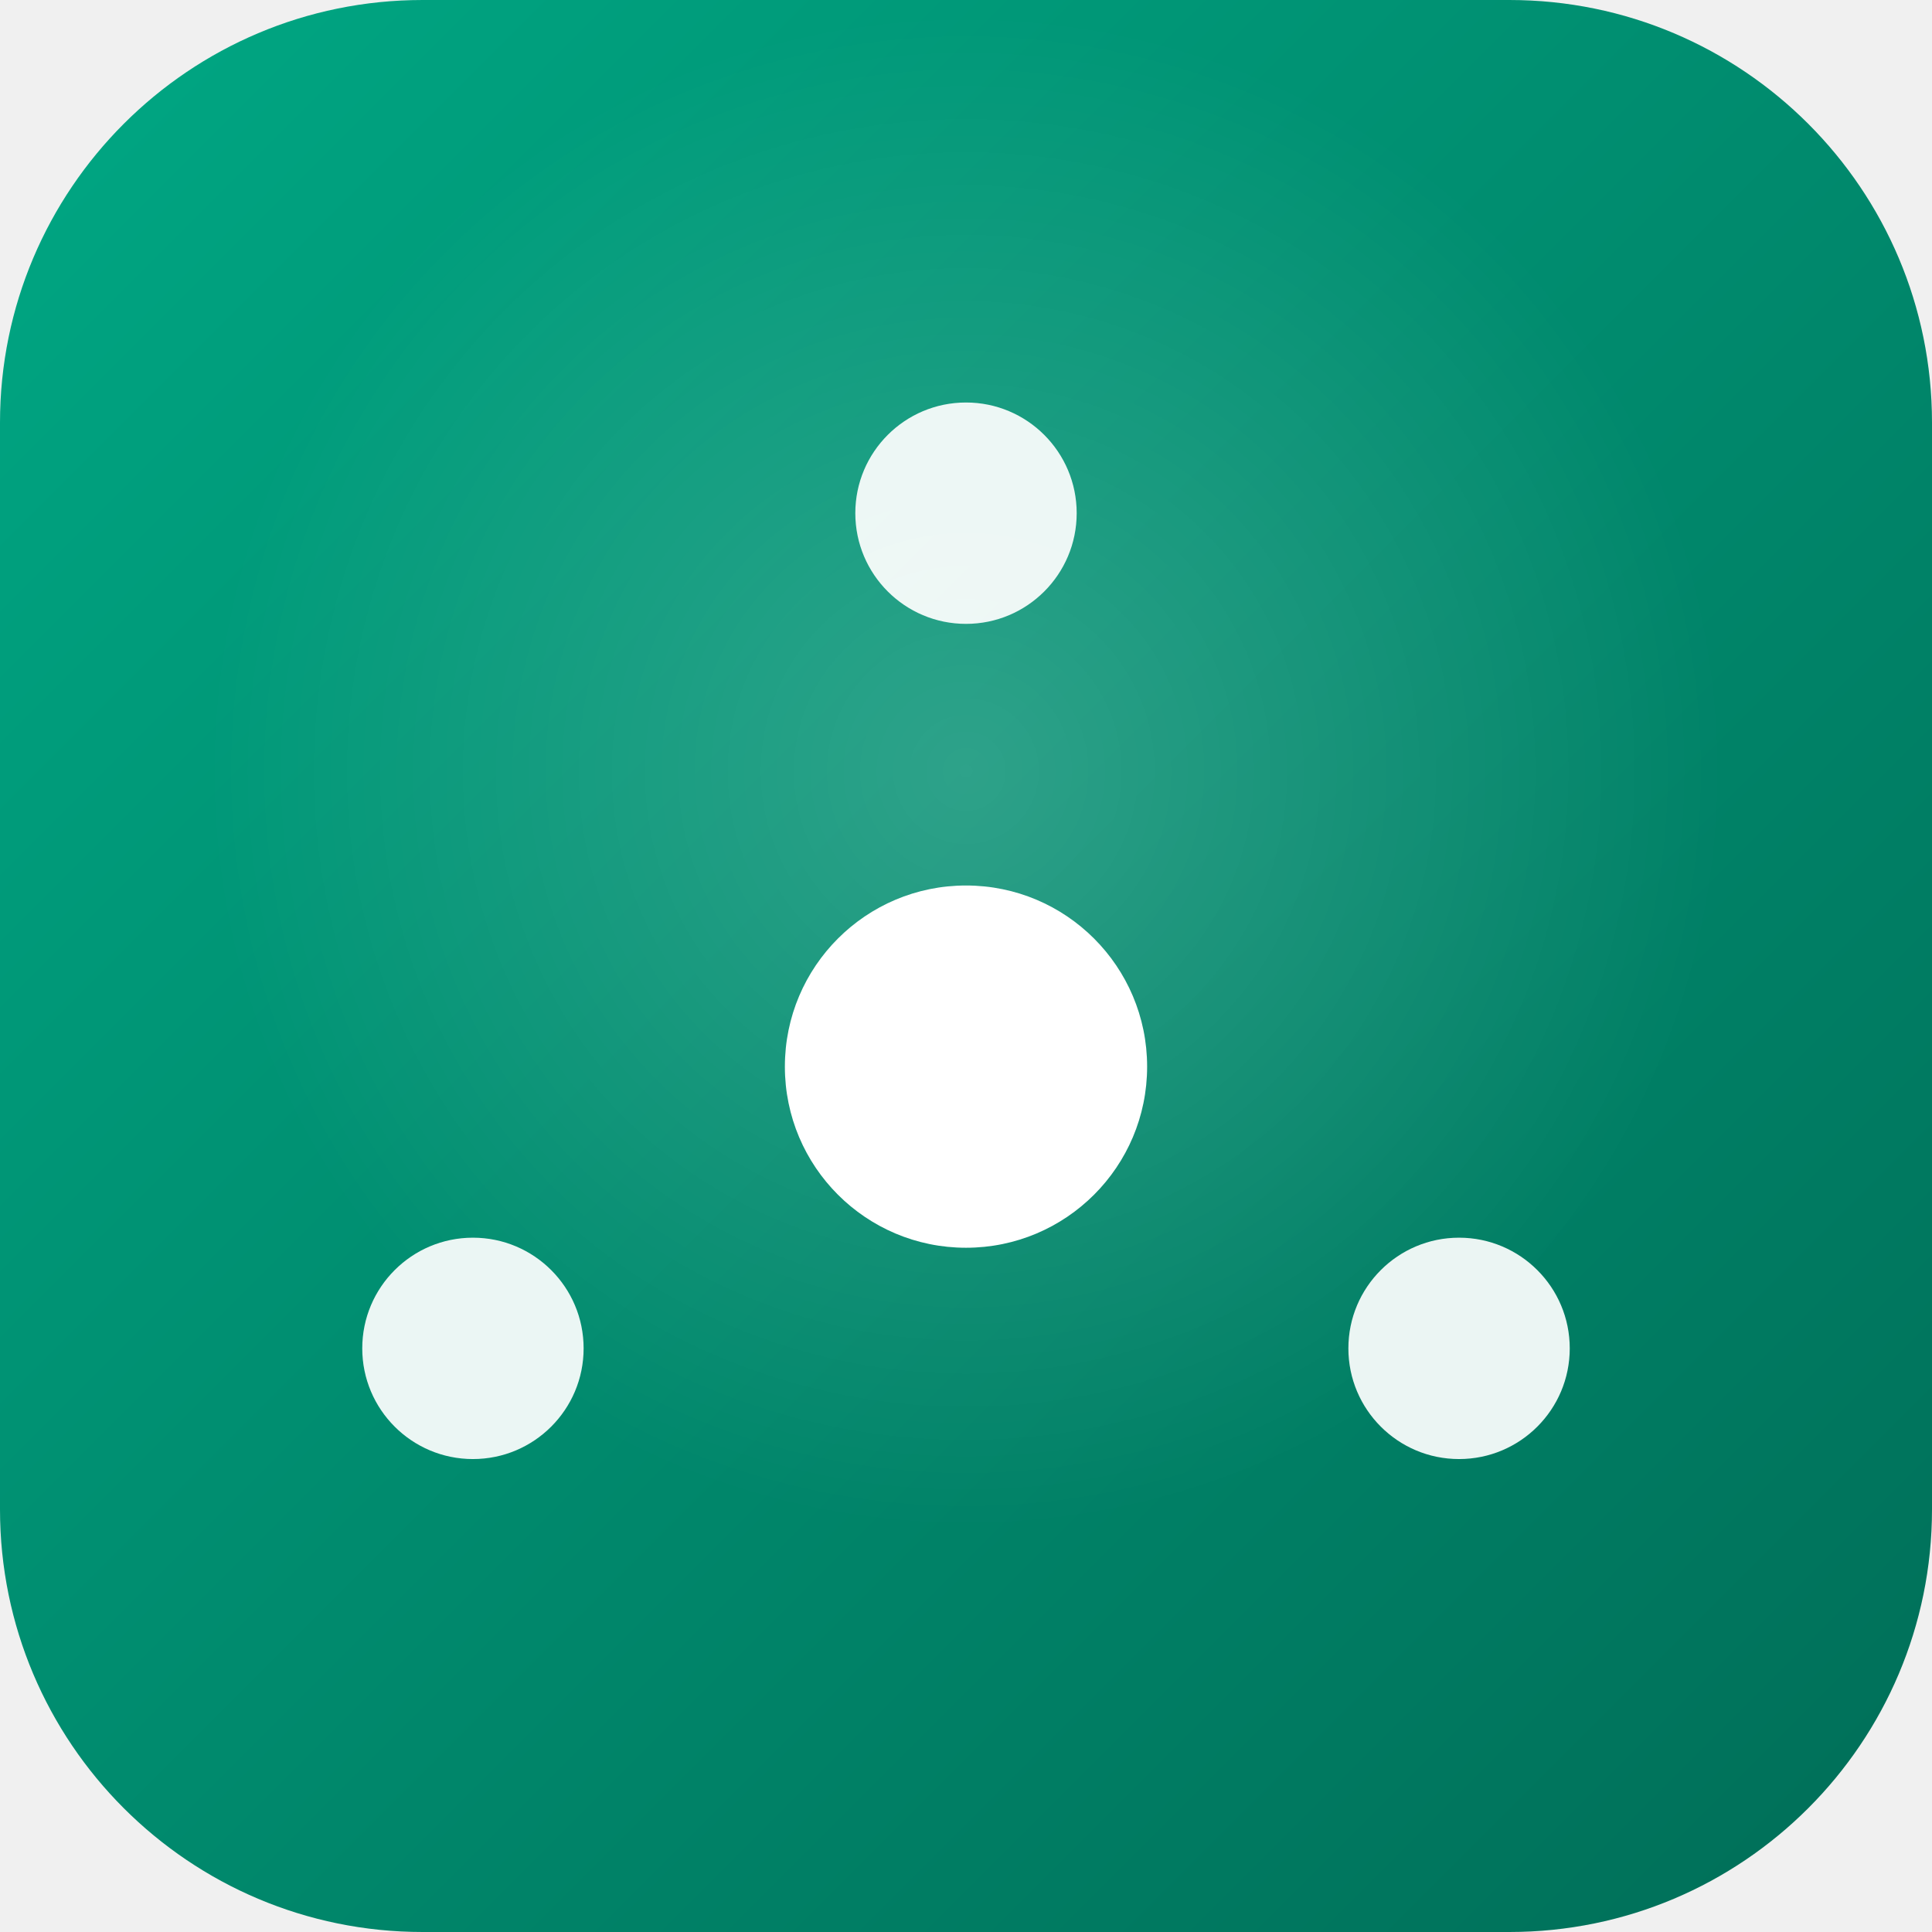
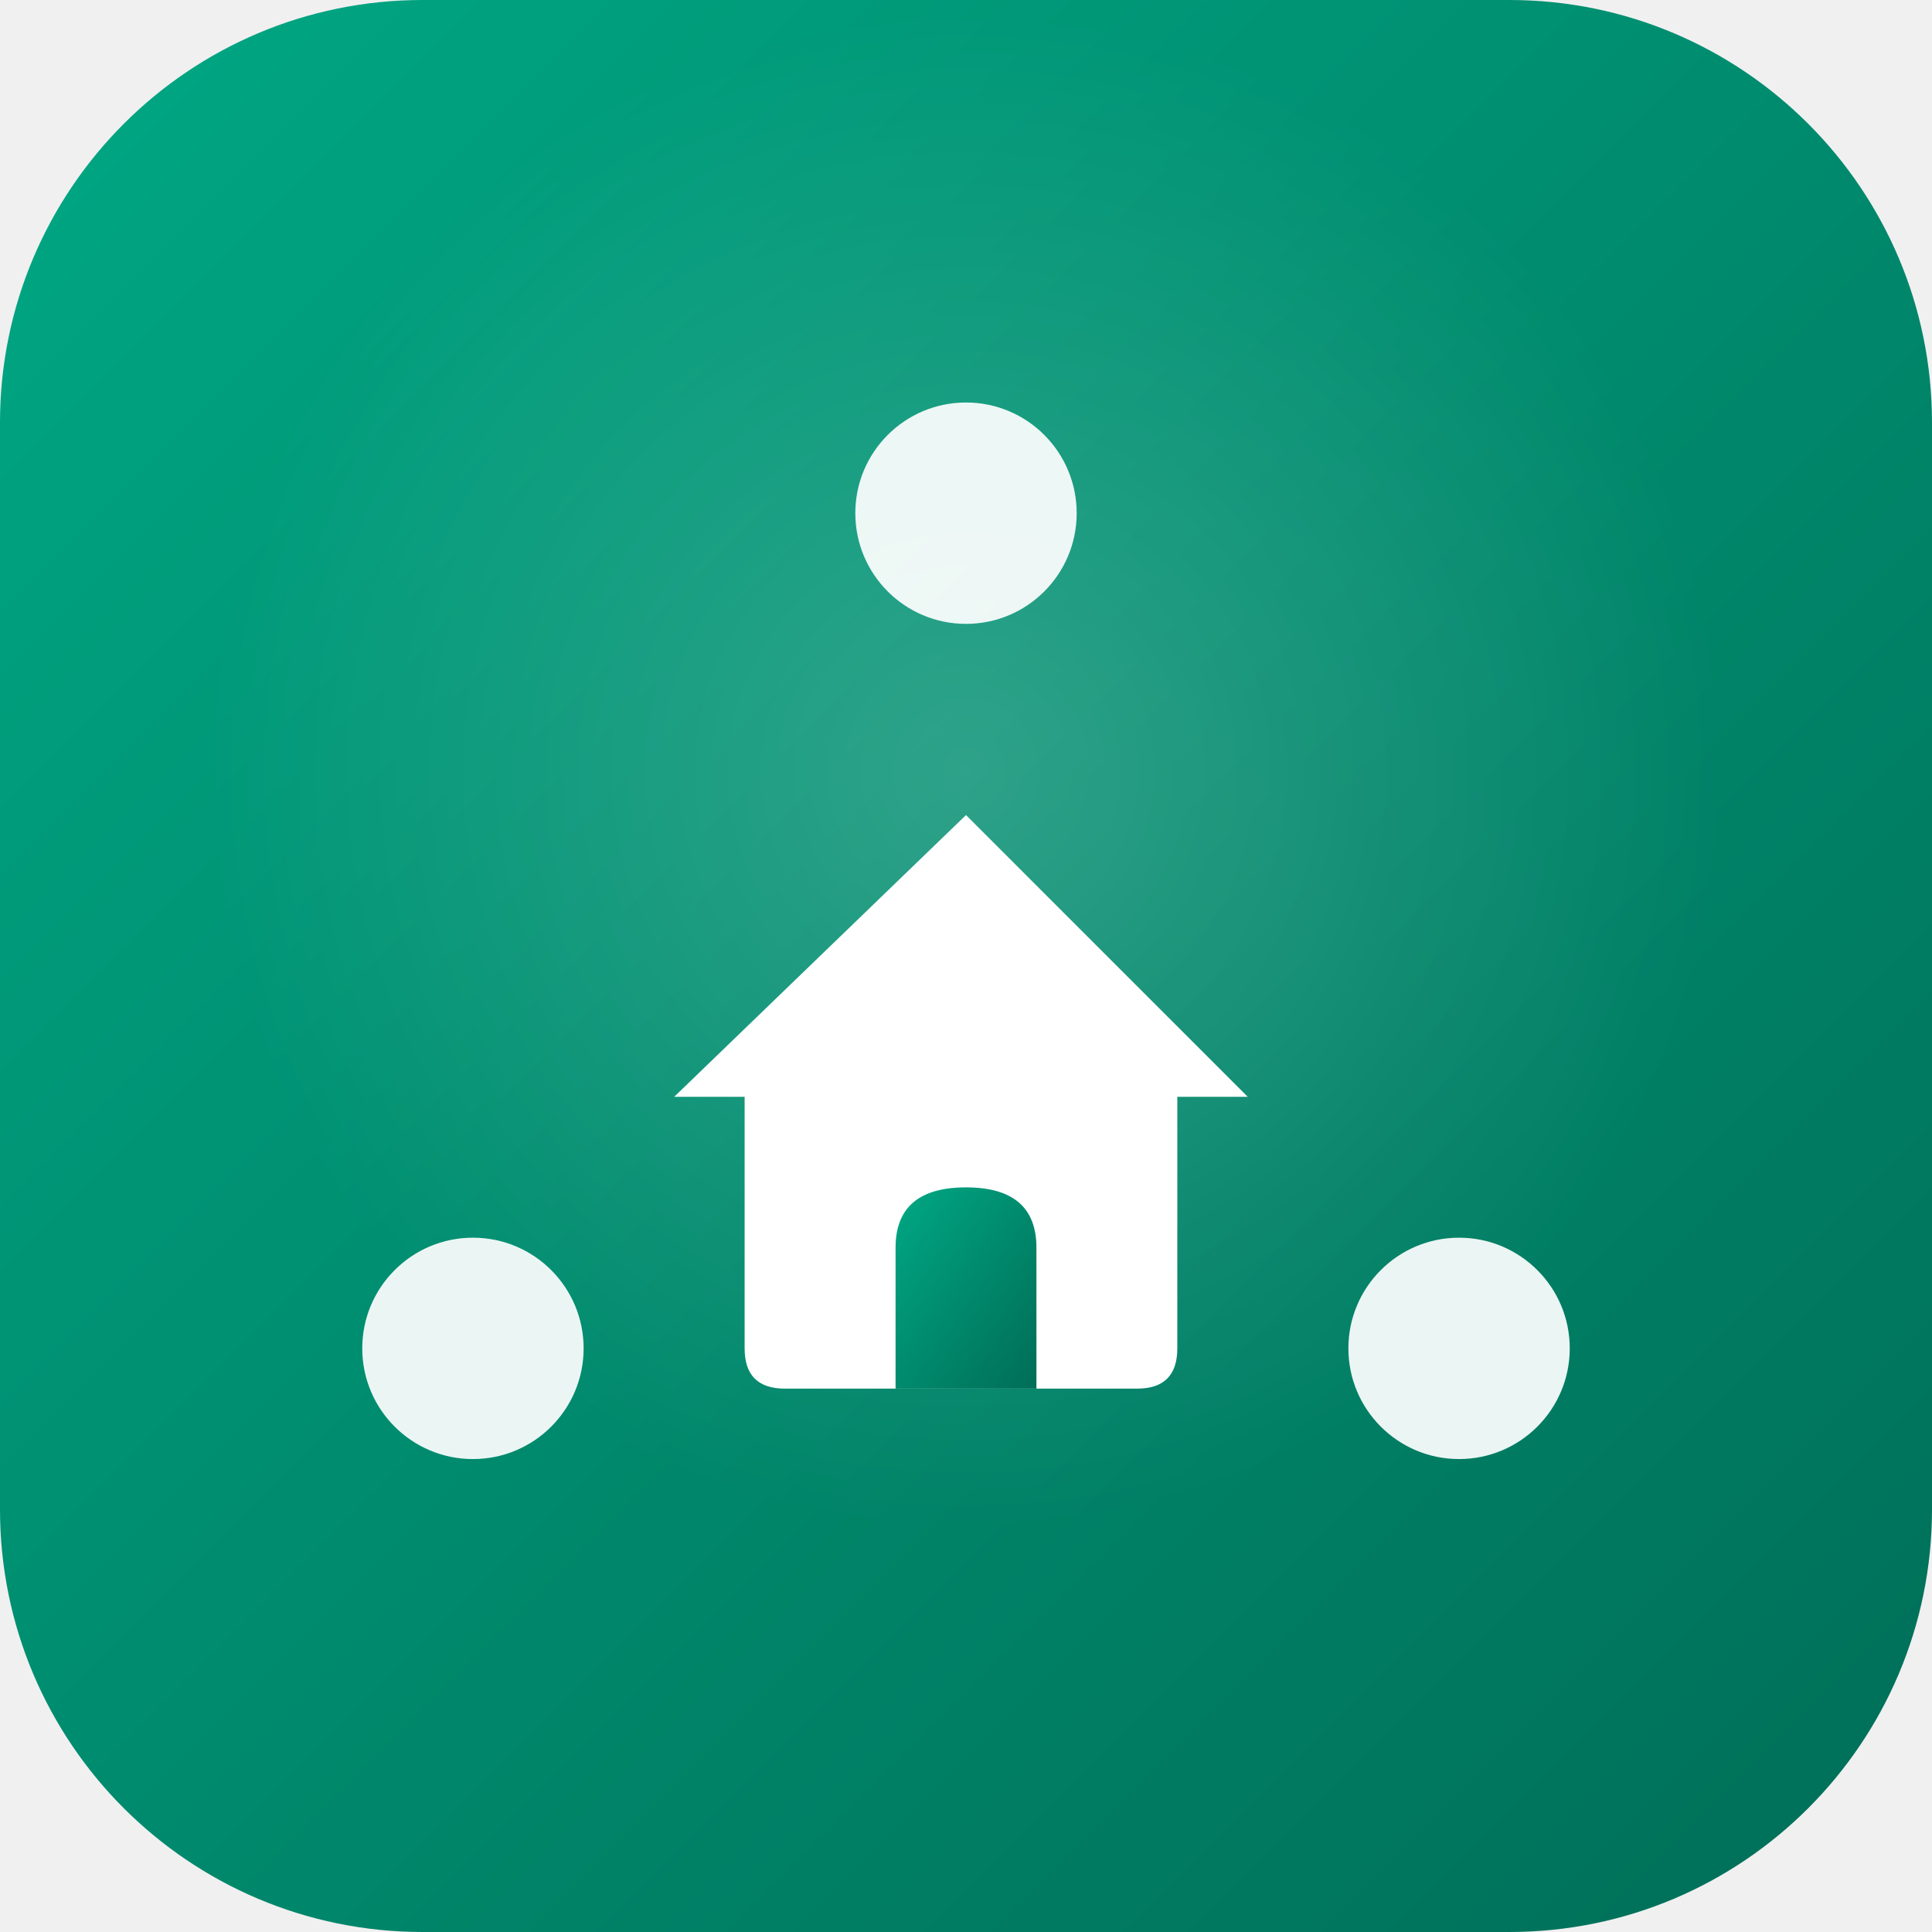
<svg xmlns="http://www.w3.org/2000/svg" width="192" height="192" viewBox="0 0 192 192">
  <defs>
    <linearGradient id="brand" x1="0" y1="0" x2="1" y2="1">
      <stop offset="0%" stop-color="#00a884" />
      <stop offset="100%" stop-color="#006d57" />
    </linearGradient>
    <radialGradient id="topGlow" cx="50%" cy="40%" r="65%">
      <stop offset="0%" stop-color="#ffffff" stop-opacity="0.18" />
      <stop offset="60%" stop-color="#ffffff" stop-opacity="0" />
    </radialGradient>
  </defs>
  <rect width="192" height="192" rx="42" fill="url(#brand)" />
  <rect width="192" height="192" rx="42" fill="url(#topGlow)" />
-   <circle cx="96" cy="106" r="18" fill="#ffffff" />
+   <g fill="#ffffff">
+     <path d="M 96 81 L 67 109 L 124 109 Z" />
+     <path d="M 74 107              L 117 107              L 117 134              Q 117 138 113 138              L 78 138              Q 74 138 74 134 Z" />
+   </g>
+   <path d="M 89 124            Q 89 118 96 118            Q 103 118 103 124            L 103 138            L 89 138 Z" fill="url(#brand)" />
  <circle cx="96" cy="51" r="11" fill="#ffffff" fill-opacity="0.92" />
  <circle cx="145" cy="134" r="11" fill="#ffffff" fill-opacity="0.92" />
  <circle cx="47" cy="134" r="11" fill="#ffffff" fill-opacity="0.92" />
</svg>
